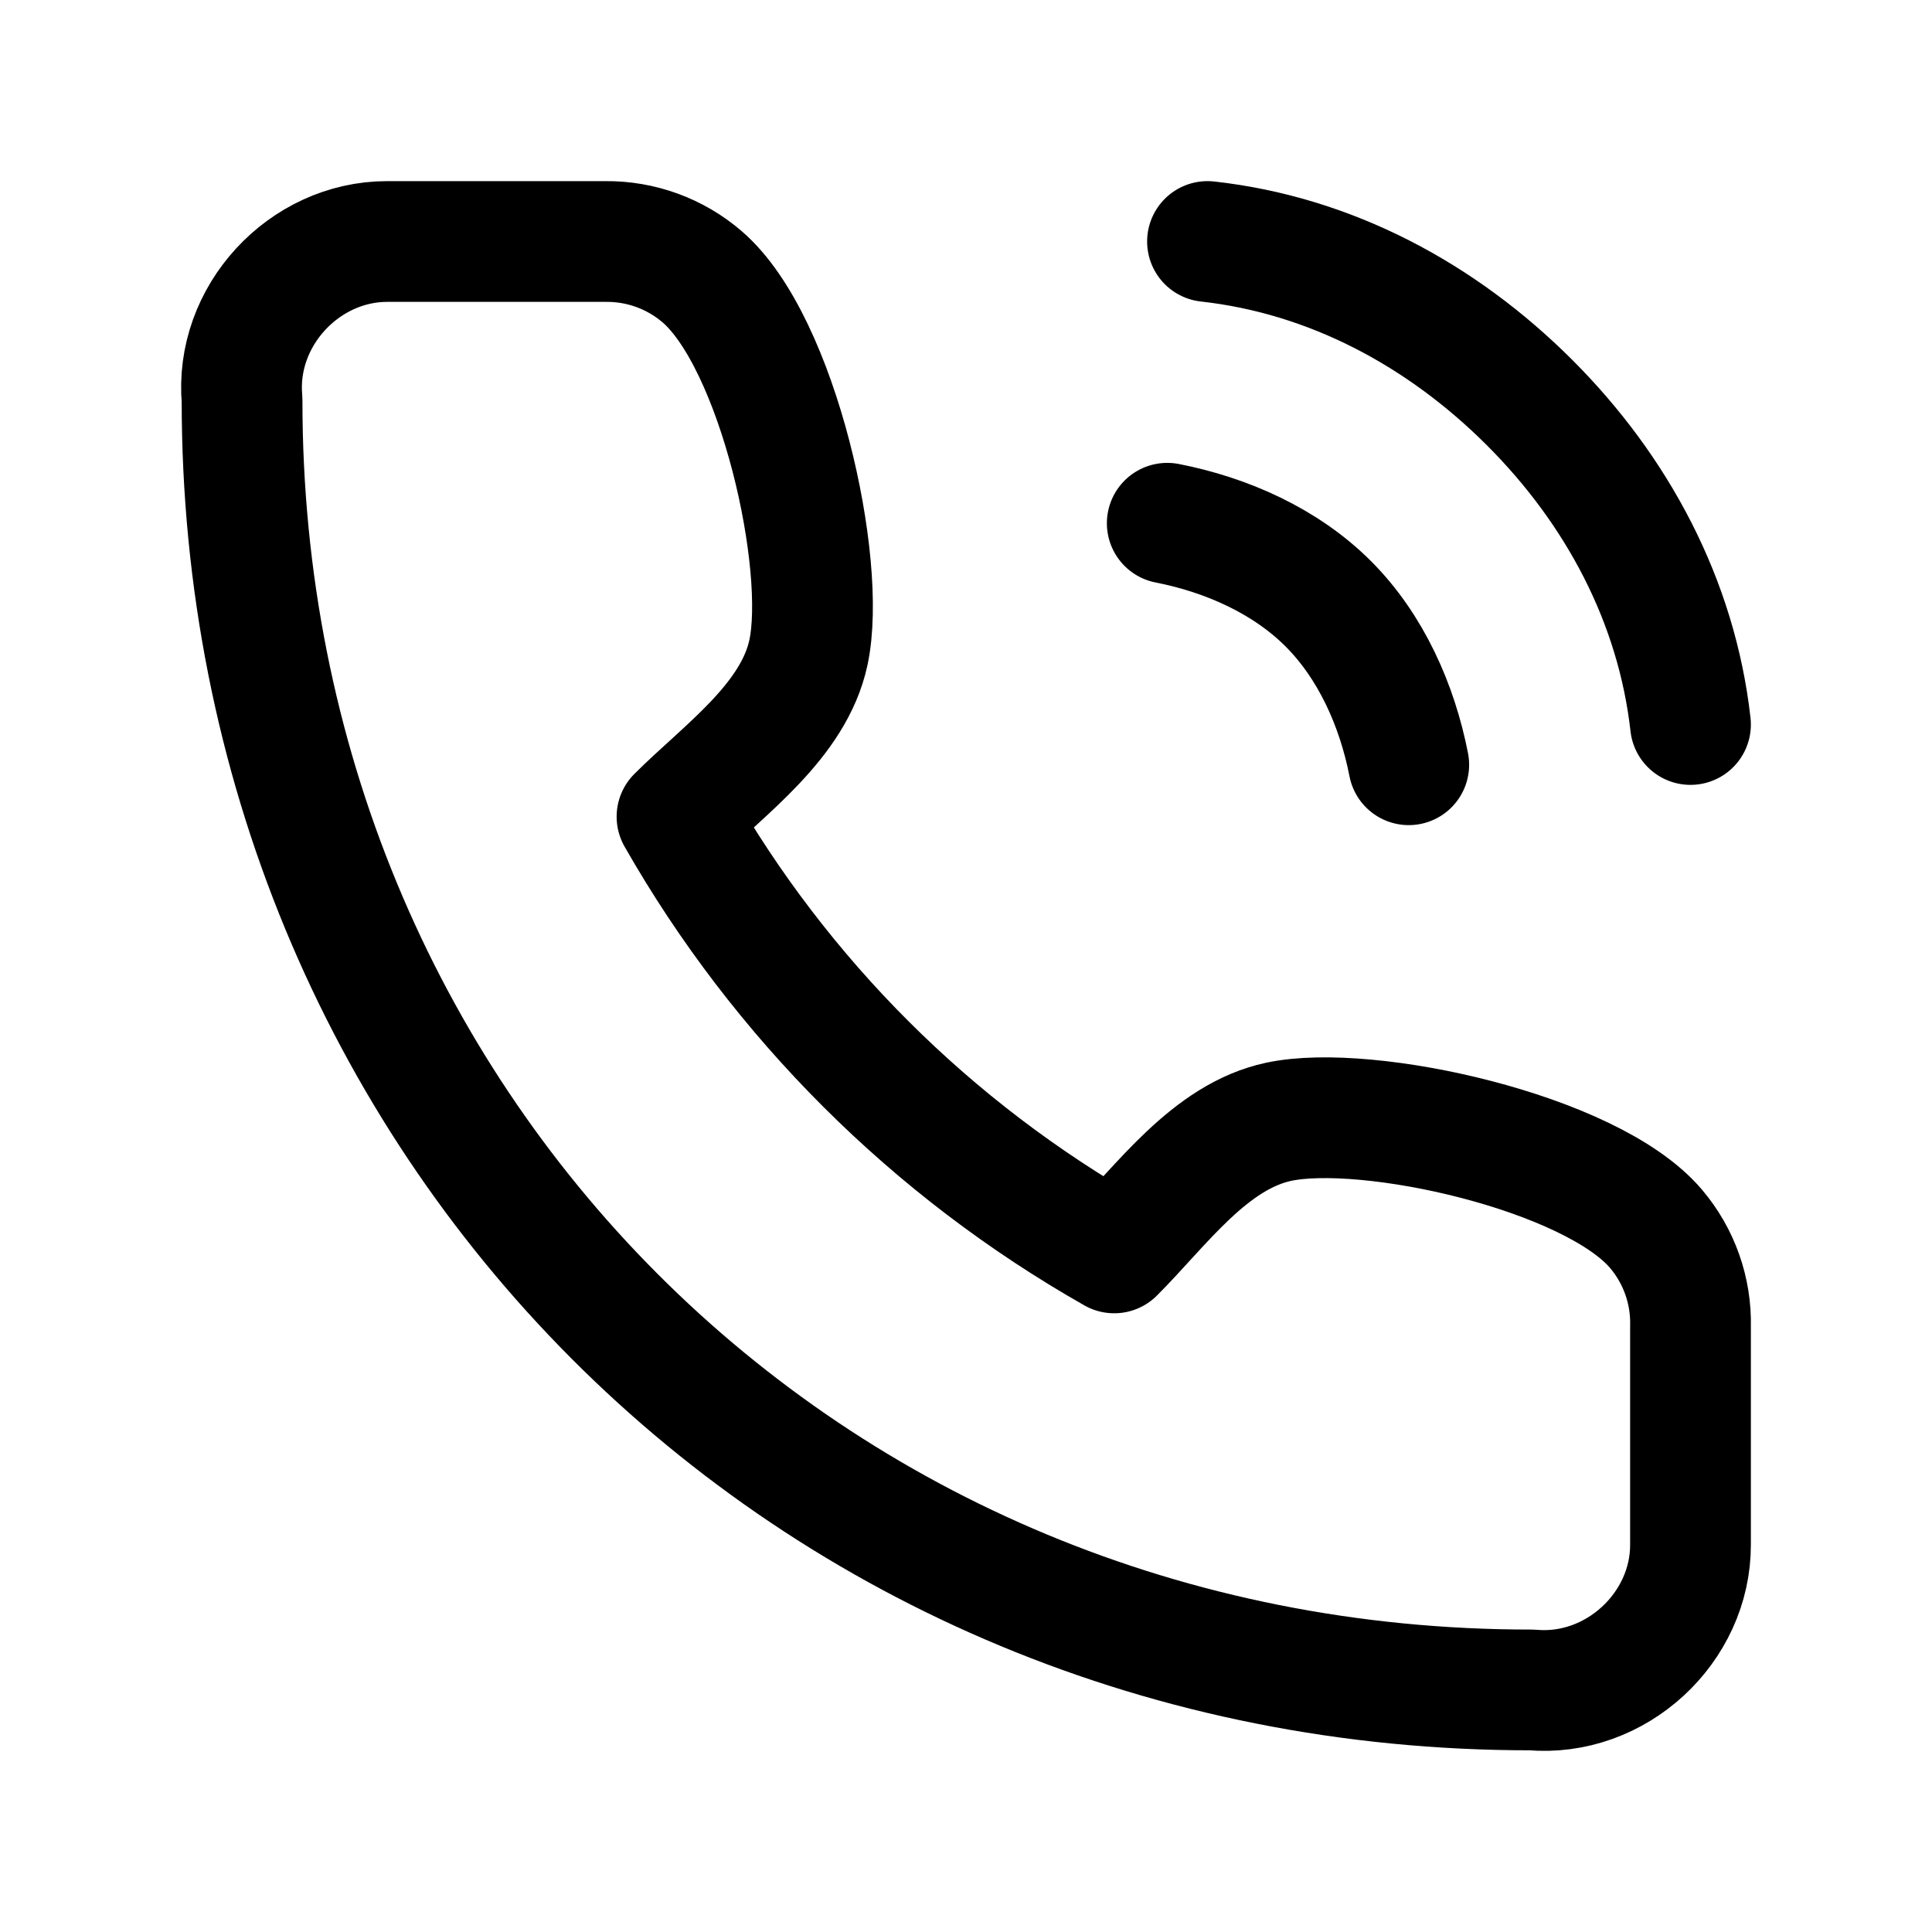
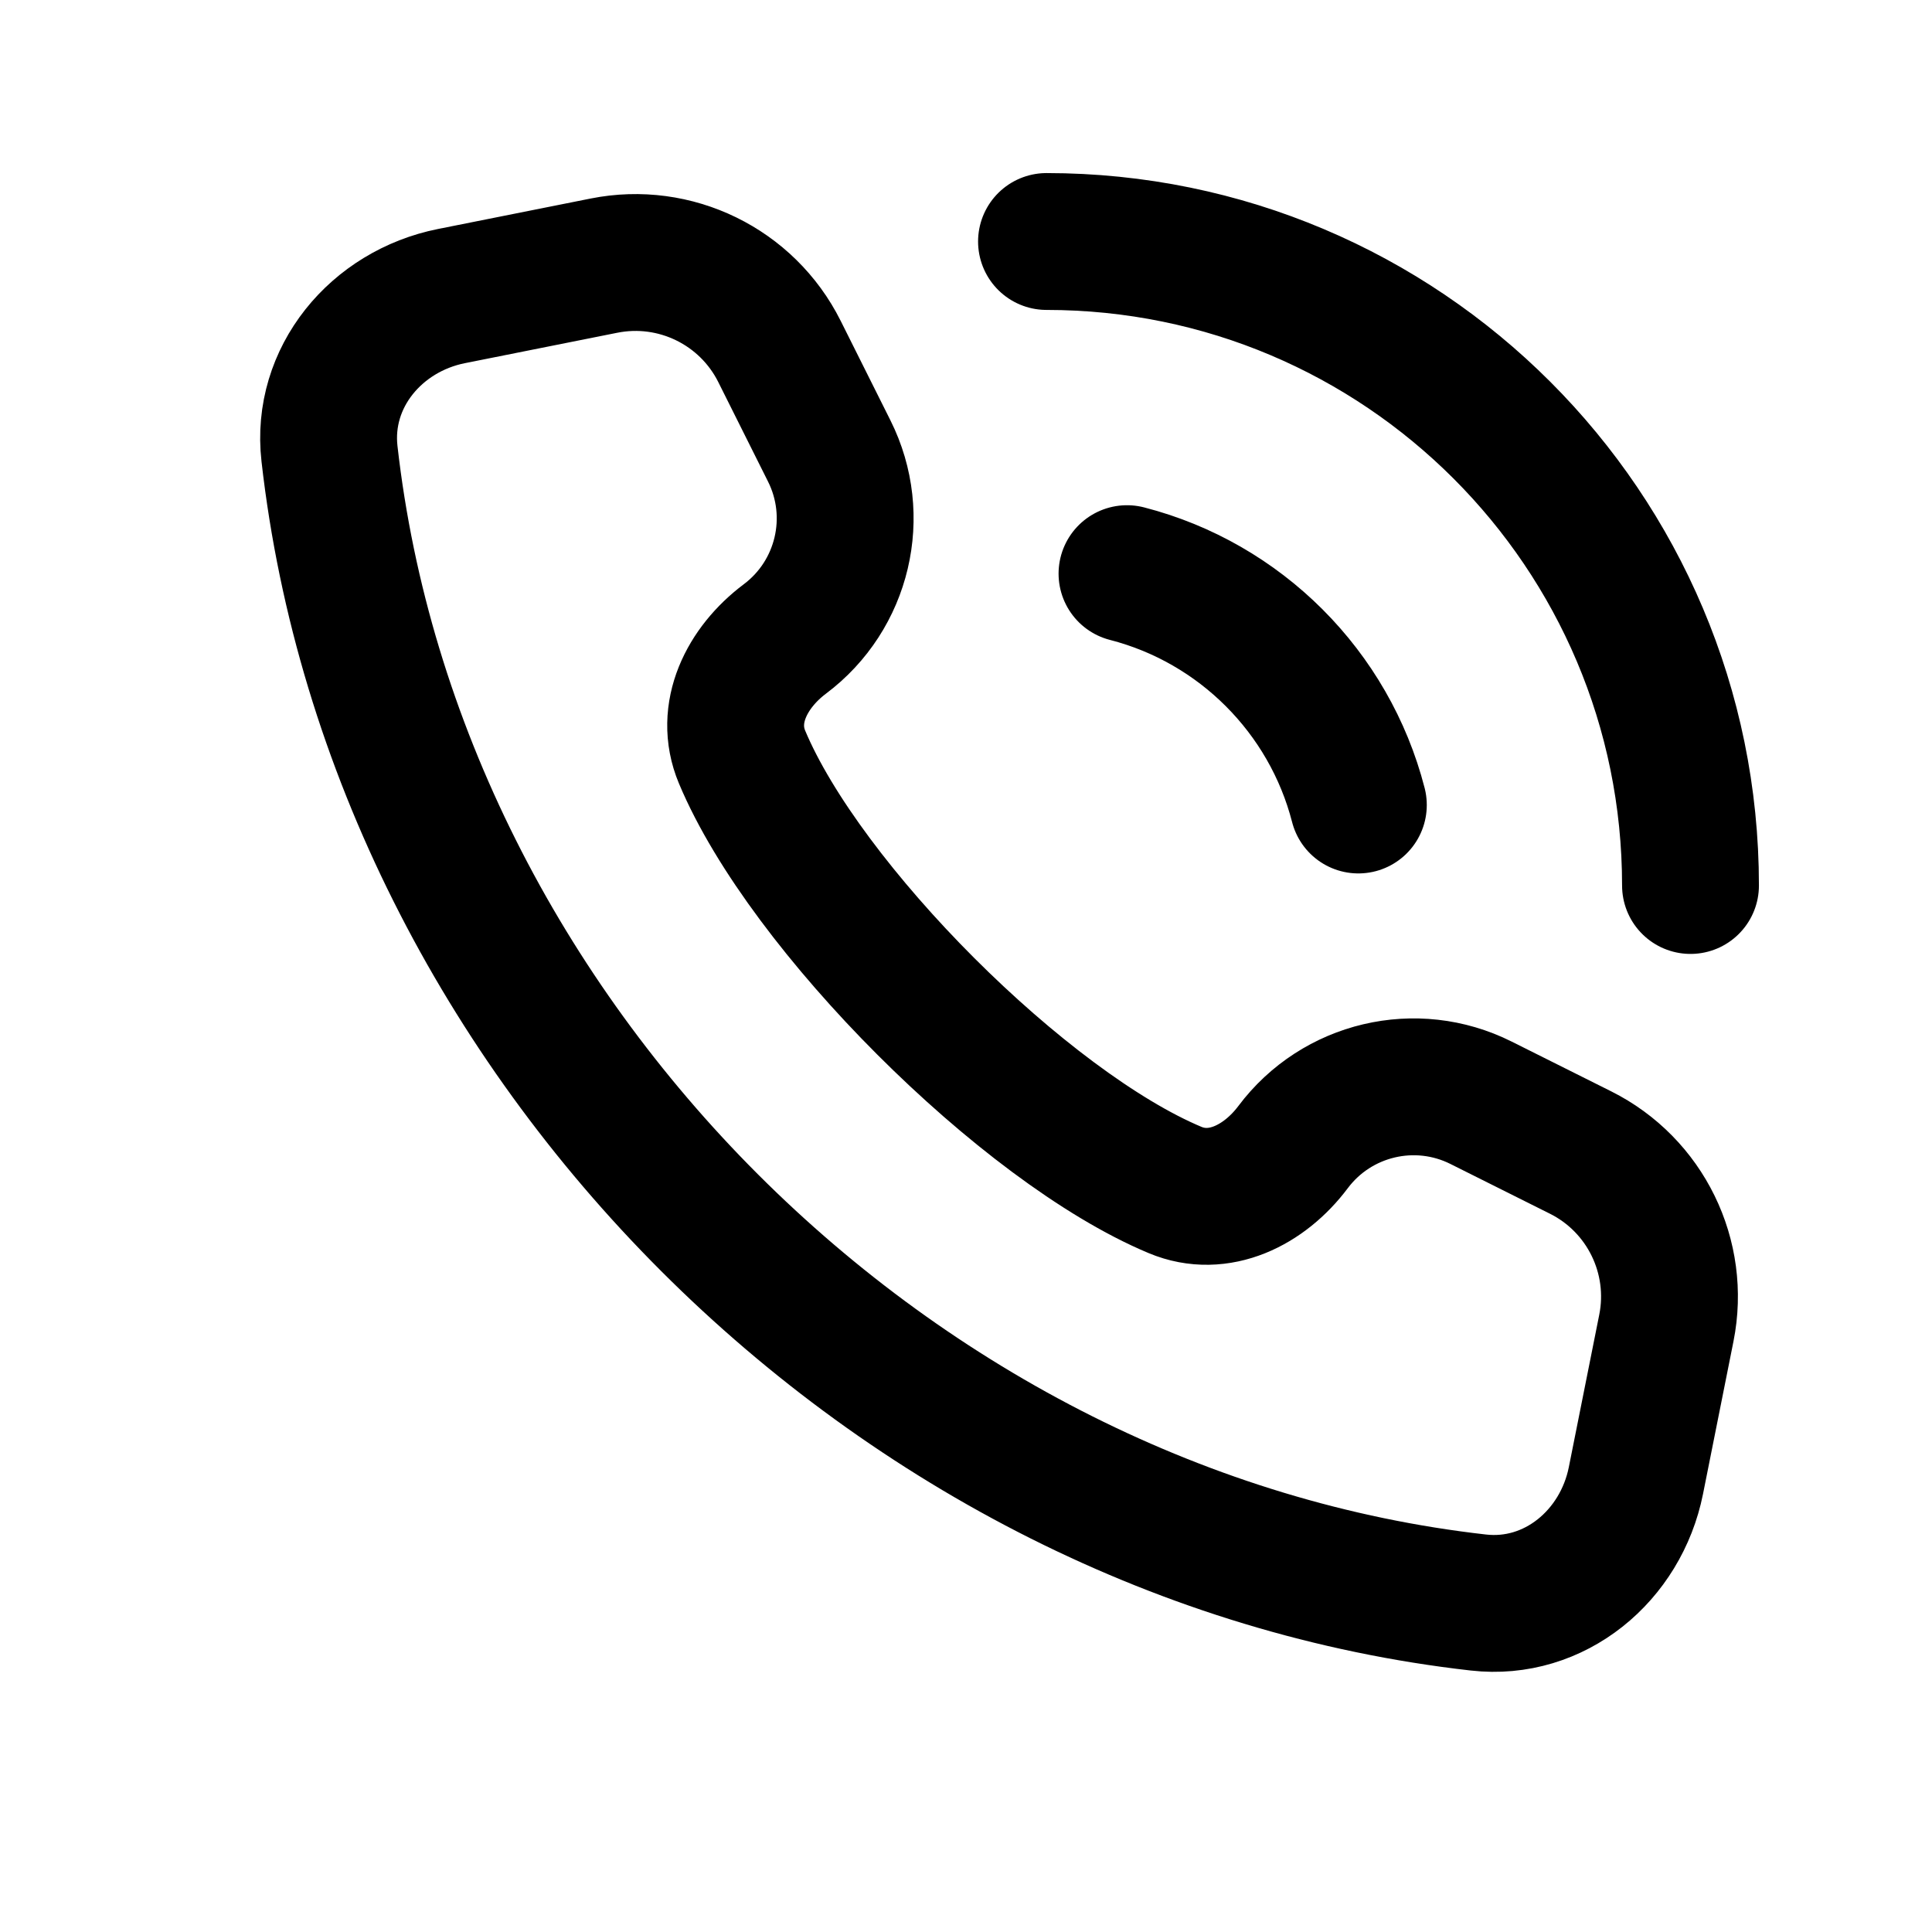
<svg xmlns="http://www.w3.org/2000/svg" width="28px" height="28px" viewBox="0 0 24 24" fill="none">
-   <path d="M14.5 6.5C15.237 6.644 15.969 6.969 16.5 7.5C17.031 8.031 17.356 8.763 17.5 9.5M15 3C16.532 3.17 17.91 3.911 19 5C20.09 6.089 20.828 7.469 21 9M21 16.477V19.186C21.004 20.222 20.072 21.087 19.026 20.993C10 21 3 13.935 3.007 4.969C2.913 3.929 3.774 3.001 4.808 3H7.523C7.963 2.996 8.388 3.151 8.721 3.437C9.668 4.249 10.277 7.008 10.043 8.104C9.86 8.96 8.997 9.559 8.41 10.145C9.699 12.406 11.575 14.278 13.841 15.564C14.427 14.979 15.027 14.118 15.885 13.935C16.985 13.701 19.762 14.311 20.571 15.264C20.858 15.602 21.011 16.034 21 16.477Z" stroke="#000000" stroke-width="1.5" stroke-linecap="round" stroke-linejoin="round" />
+   <path d="M21 11C21 6.582 17.418 3 13 3M14 7.126C15.406 7.488 16.512 8.594 16.874 10M16.062 14.251V14.251C16.605 13.526 17.589 13.294 18.398 13.699L19.634 14.317C20.44 14.72 20.877 15.614 20.7 16.498L20.322 18.392C20.135 19.327 19.311 20.015 18.364 19.907C11.101 19.086 4.914 12.899 4.093 5.636C3.985 4.689 4.673 3.865 5.608 3.678L7.502 3.3C8.386 3.123 9.28 3.56 9.683 4.366L10.301 5.602C10.706 6.411 10.474 7.395 9.749 7.938V7.938C9.278 8.292 8.99 8.86 9.218 9.404C10.001 11.273 12.727 13.999 14.596 14.782C15.14 15.01 15.708 14.722 16.062 14.251Z" stroke="#000000" stroke-width="1.7" stroke-linecap="round" stroke-linejoin="round" />
</svg>
